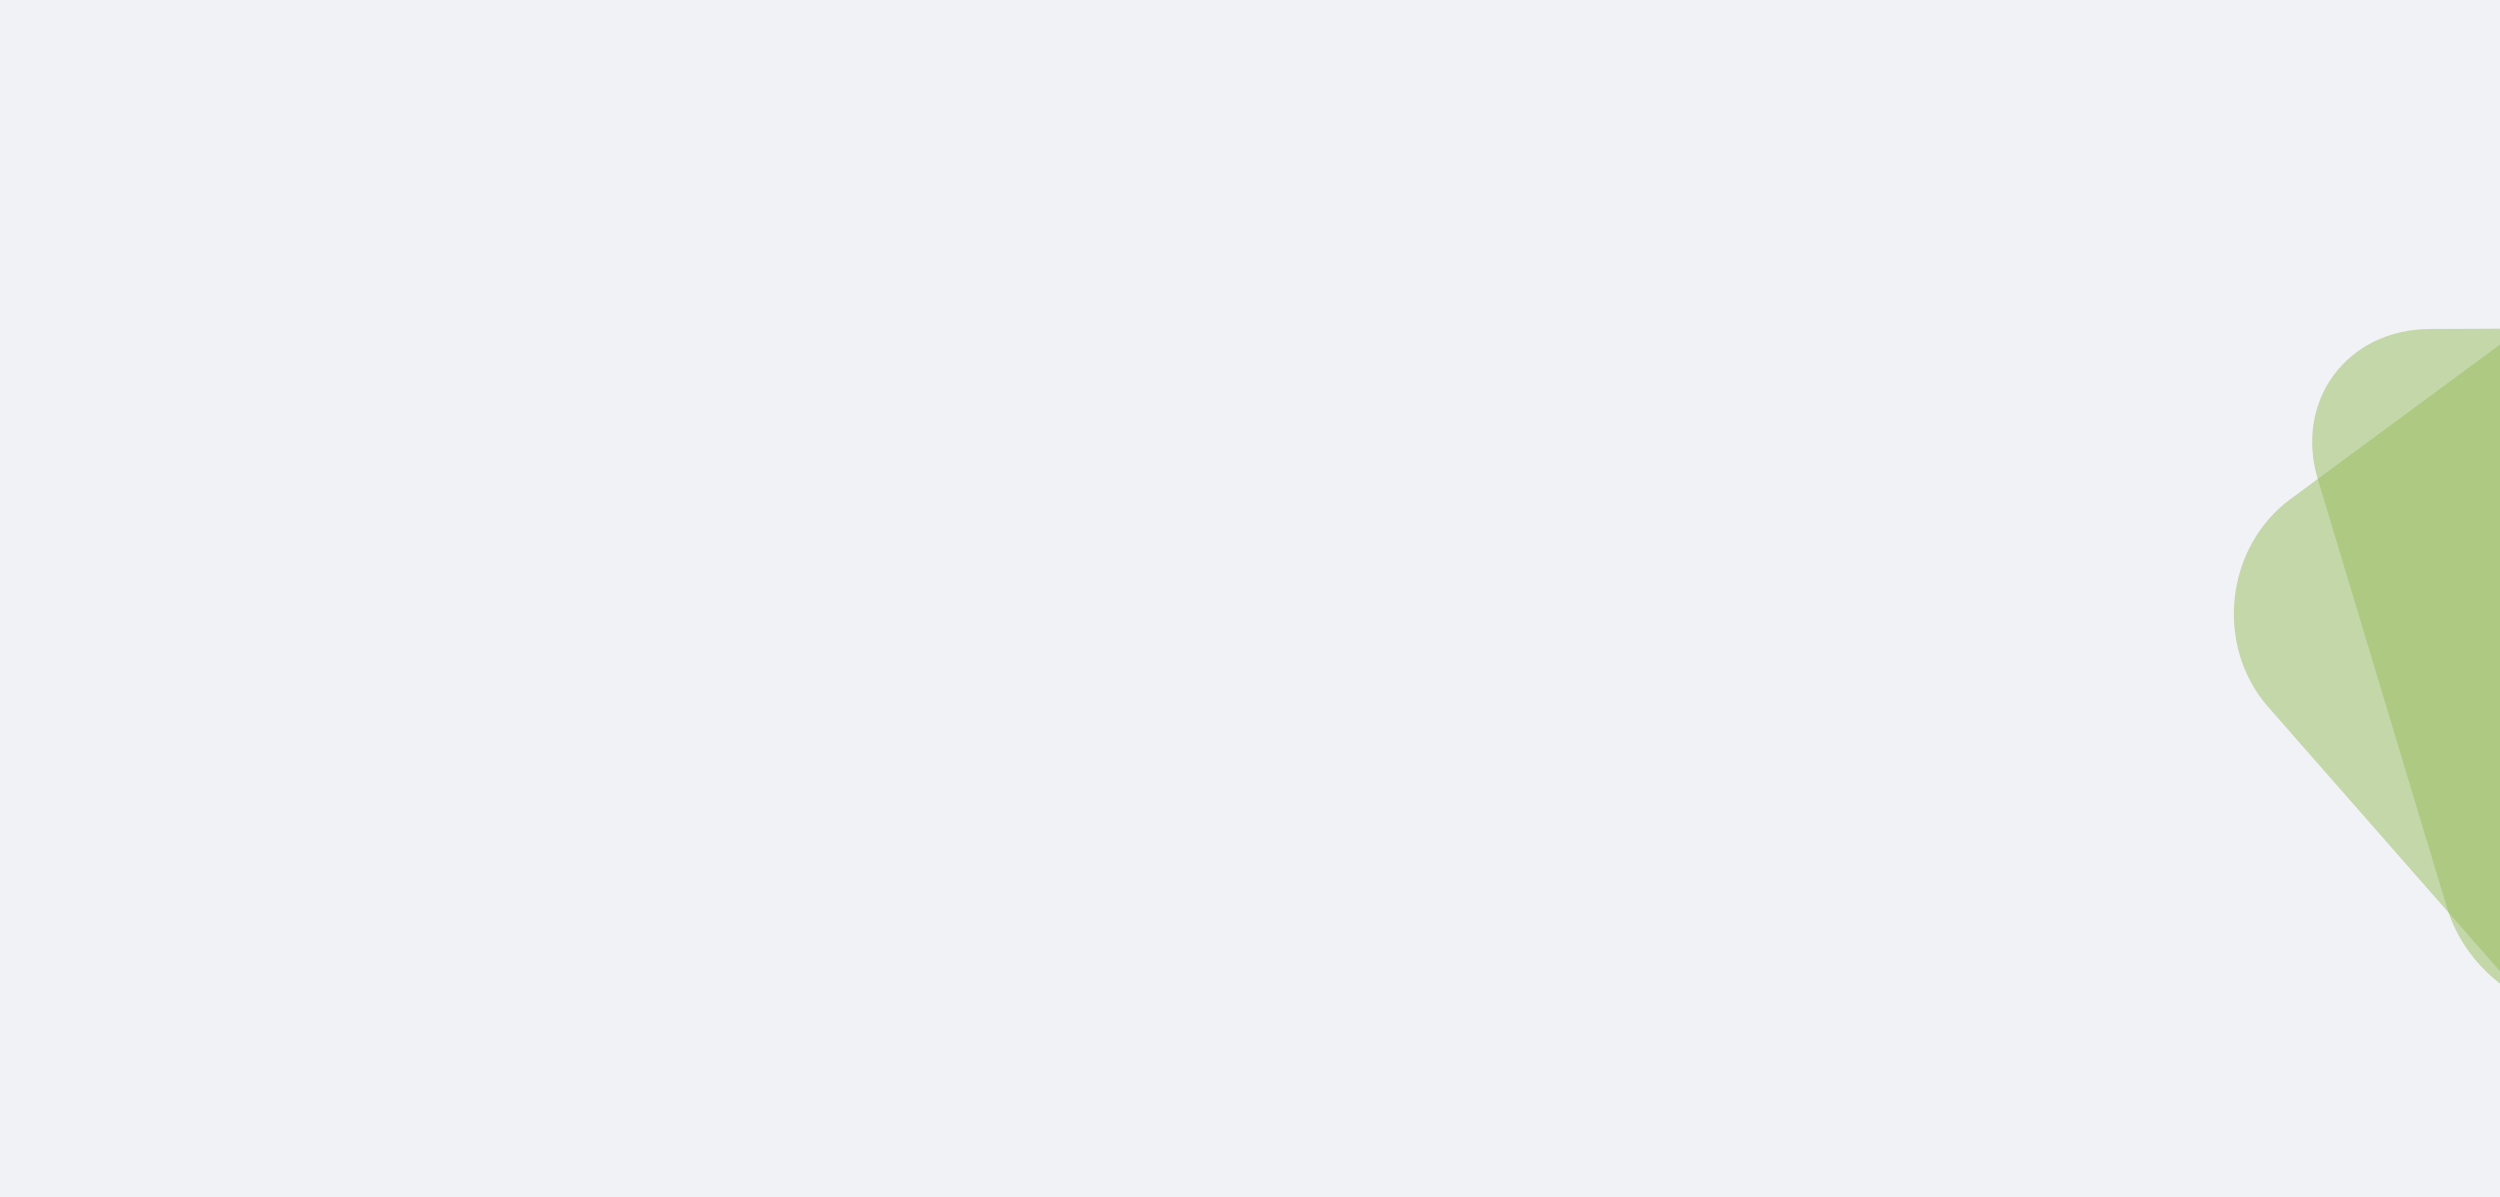
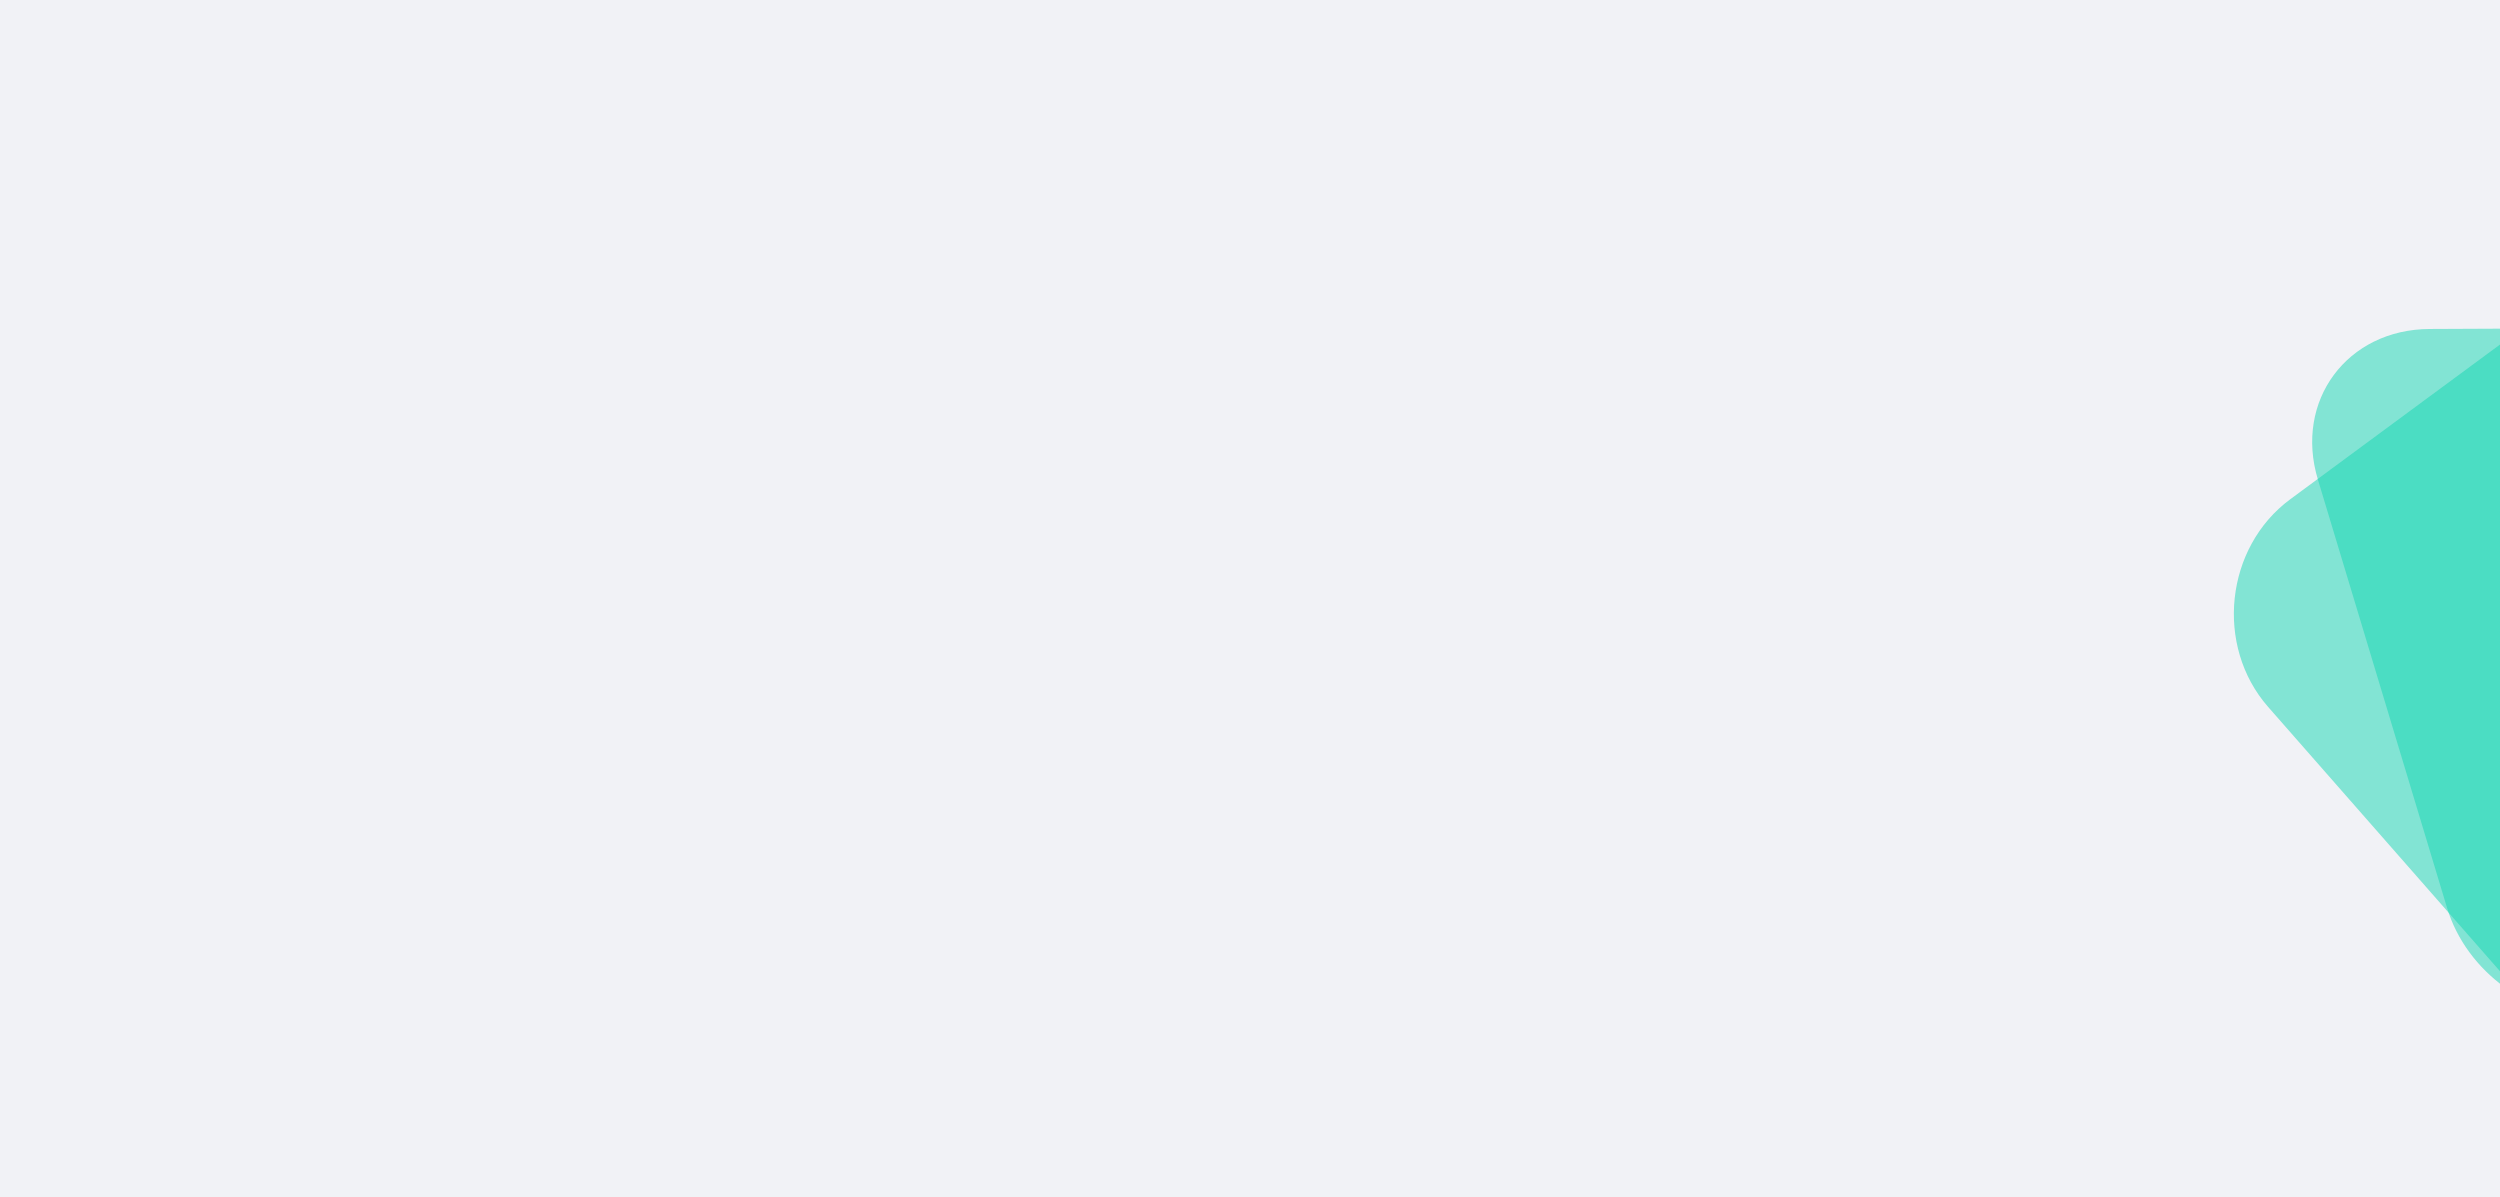
<svg xmlns="http://www.w3.org/2000/svg" width="1880" height="900" viewBox="0 0 1880 900" fill="none">
  <g clip-path="url(#clip0_710:1281)">
    <path d="M1880 0H0V900H1880V0Z" fill="#F1F2F6" />
-     <path opacity="0.5" d="M2287.73 647.16C2304.28 705.111 2265.74 757.341 2205.34 758.83L1954.03 765.025C1903.45 766.271 1854.76 731.038 1840.16 682.621L1743.04 360.559C1725.18 301.343 1765.05 247.67 1827.1 247.394L2085.02 246.247C2135.54 246.022 2183.42 281.826 2197.21 330.145L2287.73 647.16Z" fill="#97BC5C" />
-     <path opacity="0.5" d="M2261.26 500.705C2299.97 546.152 2292.52 618.127 2245.34 654.544L2056.82 800.068C2017.34 830.542 1963.28 825.285 1930.37 787.772L1705.65 531.62C1665.37 485.701 1673.29 411.57 1722.34 375.386L1918.27 230.86C1958.13 201.458 2011.74 207.724 2043.96 245.55L2261.26 500.705Z" fill="#97BC5C" />
+     <path opacity="0.5" d="M2287.73 647.16C2304.28 705.111 2265.74 757.341 2205.34 758.83L1954.03 765.025C1903.45 766.271 1854.76 731.038 1840.16 682.621L1743.04 360.559C1725.18 301.343 1765.05 247.67 1827.1 247.394L2085.02 246.247C2135.54 246.022 2183.42 281.826 2197.21 330.145L2287.73 647.16Z" fill="#13d5b1" />
+     <path opacity="0.5" d="M2261.26 500.705C2299.97 546.152 2292.52 618.127 2245.34 654.544L2056.82 800.068C2017.34 830.542 1963.28 825.285 1930.37 787.772L1705.65 531.62C1665.37 485.701 1673.29 411.57 1722.34 375.386L1918.27 230.86C1958.13 201.458 2011.74 207.724 2043.96 245.55L2261.26 500.705Z" fill="#13d5b1" />
  </g>
  <defs>
    <clipPath id="clip0_710:1281">
      <rect width="1880" height="900" fill="white" />
    </clipPath>
  </defs>
</svg>
